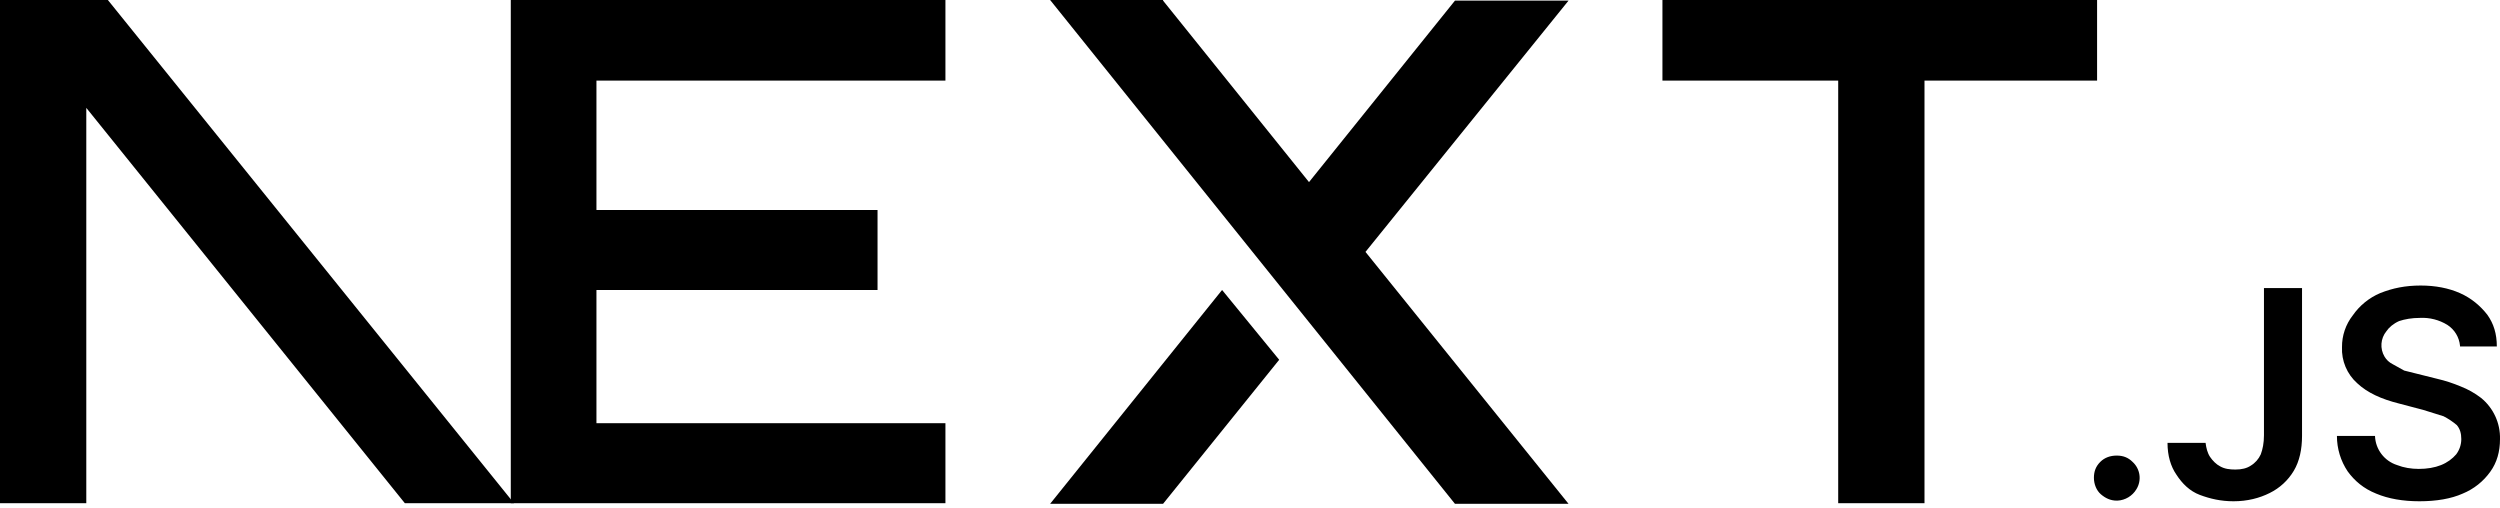
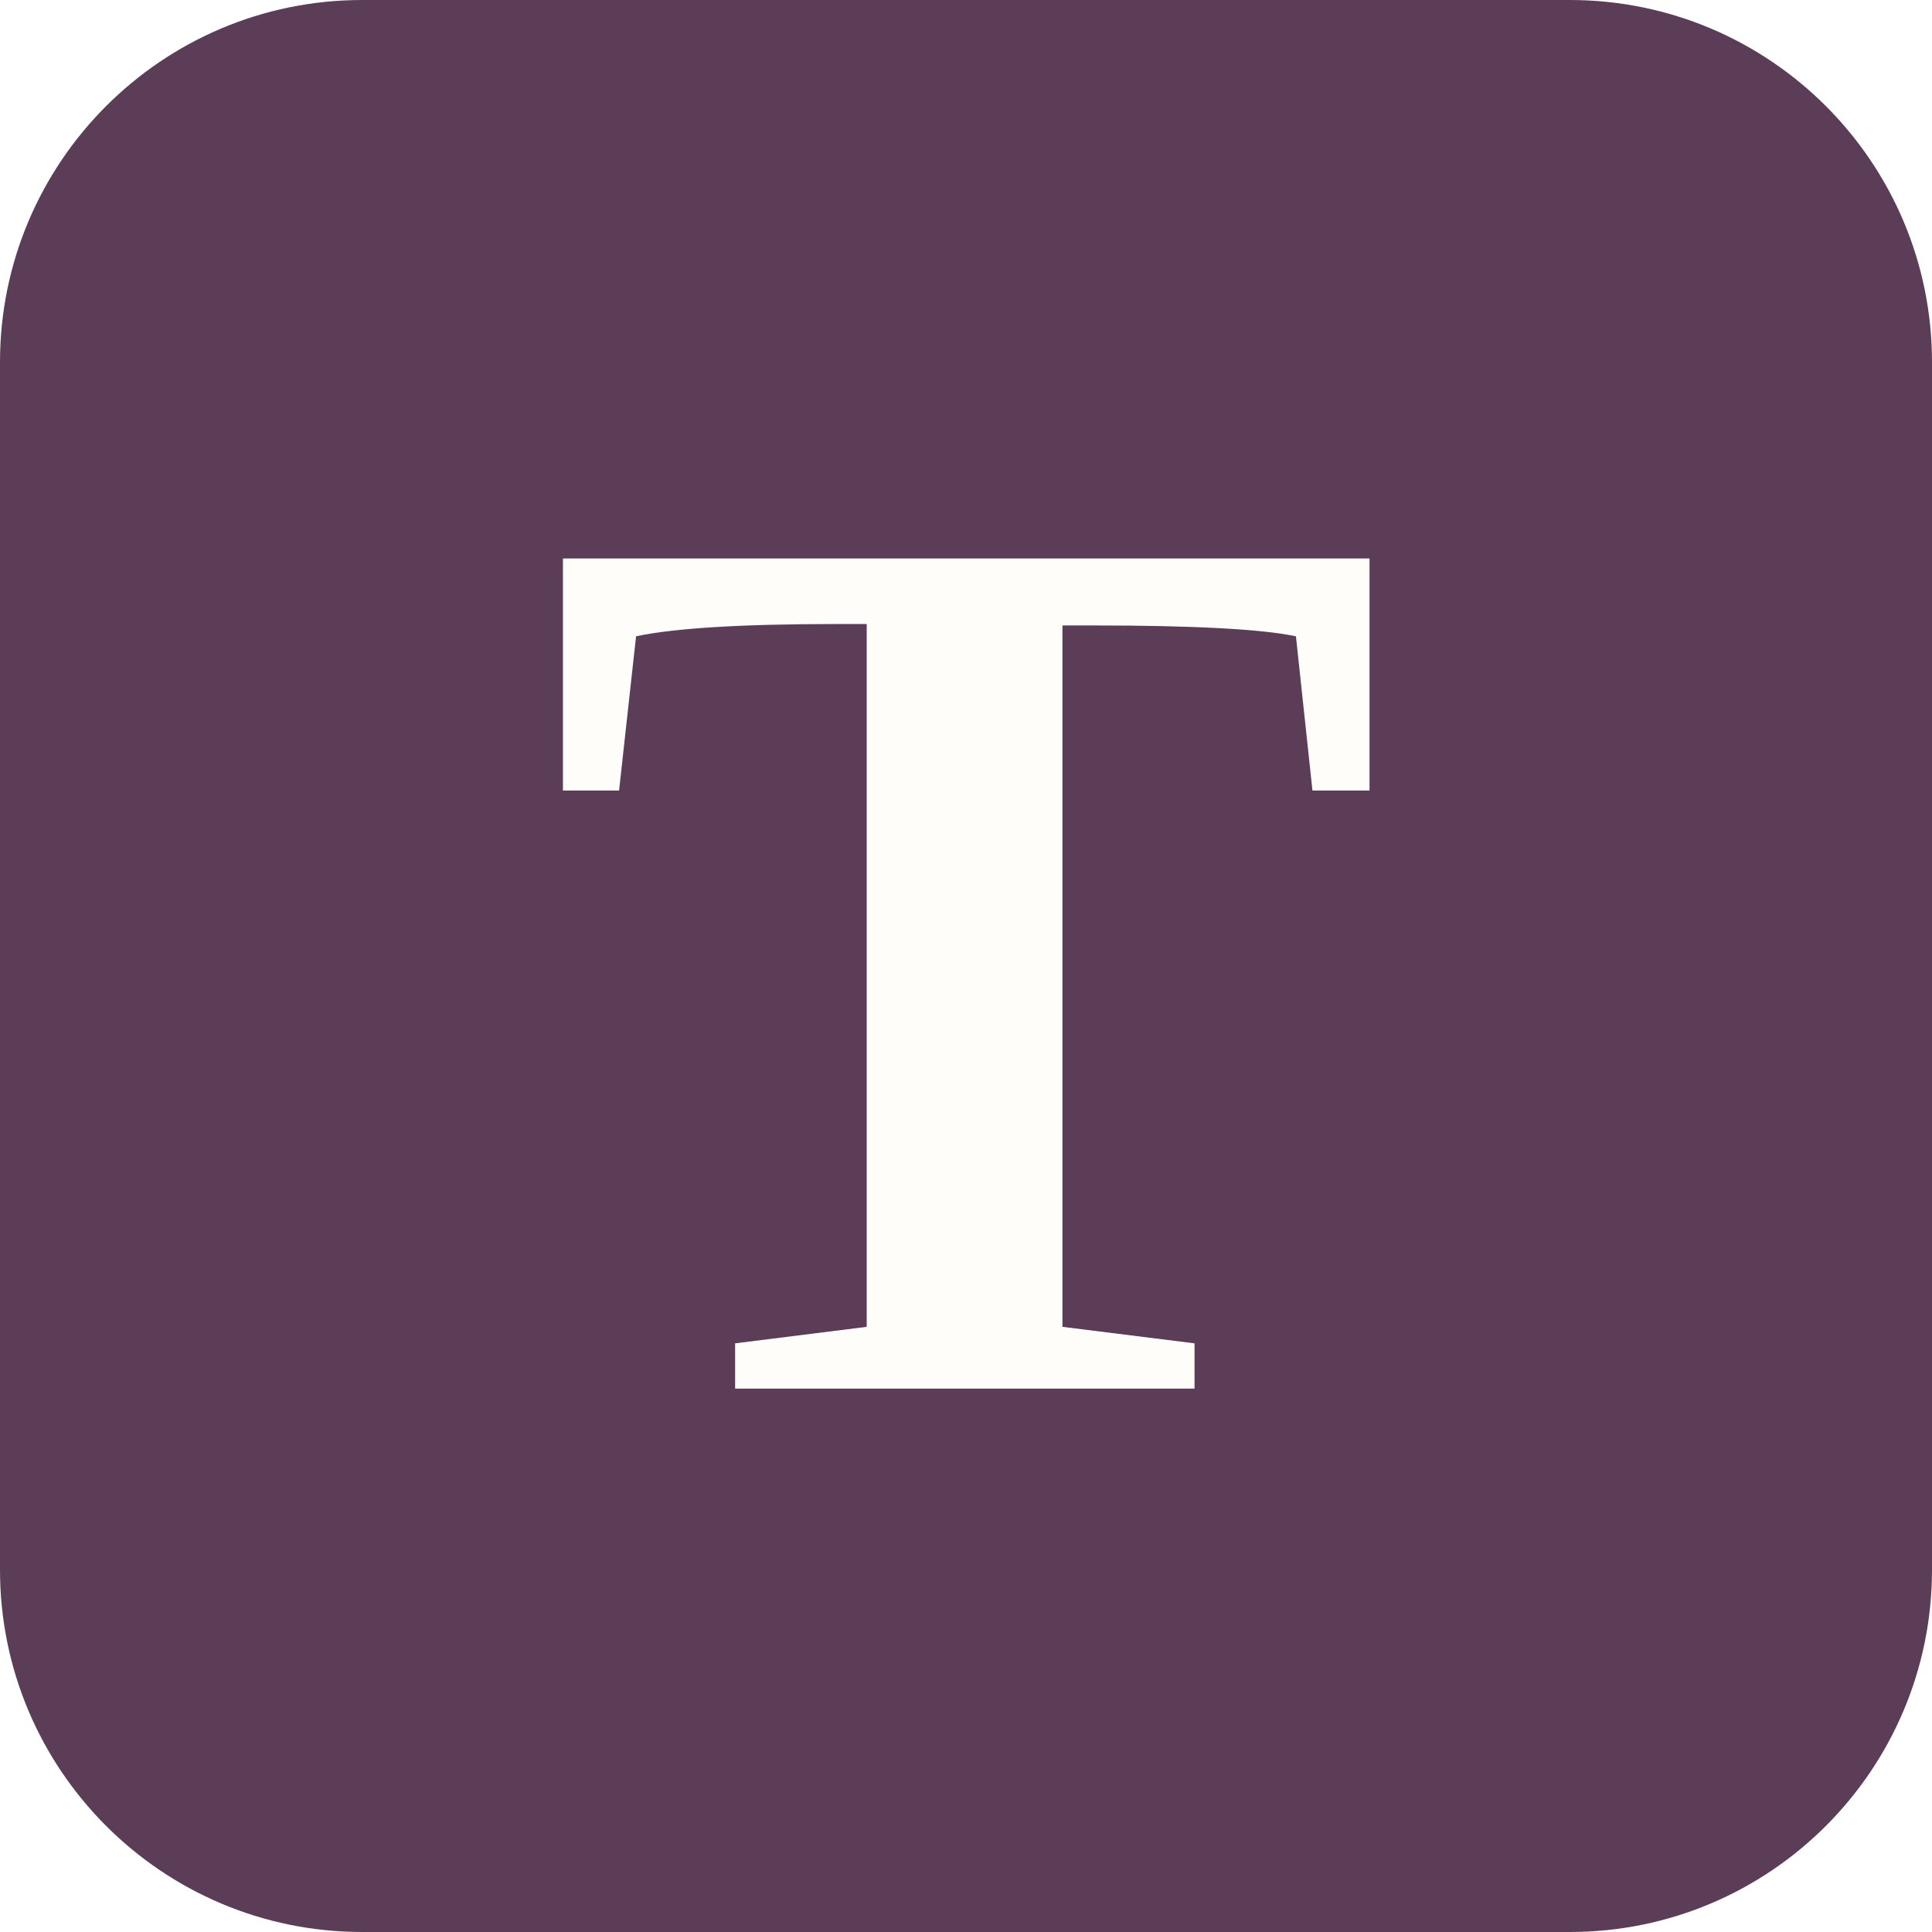
- <svg xmlns="http://www.w3.org/2000/svg" fill="none" viewBox="0 0 394 80">
-   <path fill="#000" d="M262 0h68.5v12.7h-27.2v66.6h-13.6V12.7H262V0ZM149 0v12.7H94v20.4h44.3v12.6H94v21h55v12.6H80.5V0h68.7zm34.3 0h-17.8l63.8 79.4h17.9l-32-39.7 32-39.6h-17.9l-23 28.6-23-28.6zm18.3 56.7-9-11-27.1 33.7h17.8l18.3-22.7z" />
-   <path fill="#000" d="M81 79.3 17 0H0v79.3h13.6V17l50.2 62.3H81Zm252.6-.4c-1 0-1.8-.4-2.5-1s-1.1-1.6-1.1-2.6.3-1.8 1-2.5 1.6-1 2.6-1 1.8.3 2.5 1a3.4 3.4 0 0 1 .6 4.3 3.7 3.7 0 0 1-3 1.8zm23.2-33.5h6v23.3c0 2.1-.4 4-1.3 5.5a9.1 9.1 0 0 1-3.8 3.5c-1.6.8-3.5 1.3-5.7 1.3-2 0-3.7-.4-5.3-1s-2.8-1.8-3.7-3.2c-.9-1.3-1.4-3-1.4-5h6c.1.8.3 1.6.7 2.2s1 1.2 1.6 1.5c.7.4 1.5.5 2.4.5 1 0 1.8-.2 2.4-.6a4 4 0 0 0 1.6-1.8c.3-.8.5-1.8.5-3V45.5zm30.9 9.1a4.4 4.4 0 0 0-2-3.3 7.5 7.5 0 0 0-4.3-1.1c-1.3 0-2.4.2-3.3.5-.9.4-1.6 1-2 1.6a3.5 3.5 0 0 0-.3 4c.3.5.7.9 1.3 1.2l1.8 1 2 .5 3.2.8c1.3.3 2.5.7 3.7 1.2a13 13 0 0 1 3.2 1.8 8.1 8.1 0 0 1 3 6.5c0 2-.5 3.7-1.5 5.1a10 10 0 0 1-4.4 3.5c-1.8.8-4.1 1.2-6.8 1.2-2.6 0-4.9-.4-6.8-1.2-2-.8-3.4-2-4.5-3.5a10 10 0 0 1-1.7-5.6h6a5 5 0 0 0 3.5 4.6c1 .4 2.2.6 3.4.6 1.3 0 2.5-.2 3.5-.6 1-.4 1.8-1 2.4-1.7a4 4 0 0 0 .8-2.4c0-.9-.2-1.6-.7-2.2a11 11 0 0 0-2.1-1.4l-3.2-1-3.8-1c-2.8-.7-5-1.7-6.6-3.2a7.2 7.2 0 0 1-2.4-5.7 8 8 0 0 1 1.7-5 10 10 0 0 1 4.3-3.5c2-.8 4-1.2 6.4-1.2 2.3 0 4.4.4 6.2 1.2 1.8.8 3.2 2 4.3 3.4 1 1.4 1.5 3 1.5 5h-5.8z" />
+ <svg xmlns="http://www.w3.org/2000/svg" fill="none" viewBox="0 0 64 64">
+   <rect width="64" height="64" rx="12" fill="#5c3d57" />
+   <text x="32" y="46" text-anchor="middle" fill="#fffdf9" font-family="Georgia, 'Times New Roman', serif" font-size="42" font-weight="700">T</text>
</svg>
